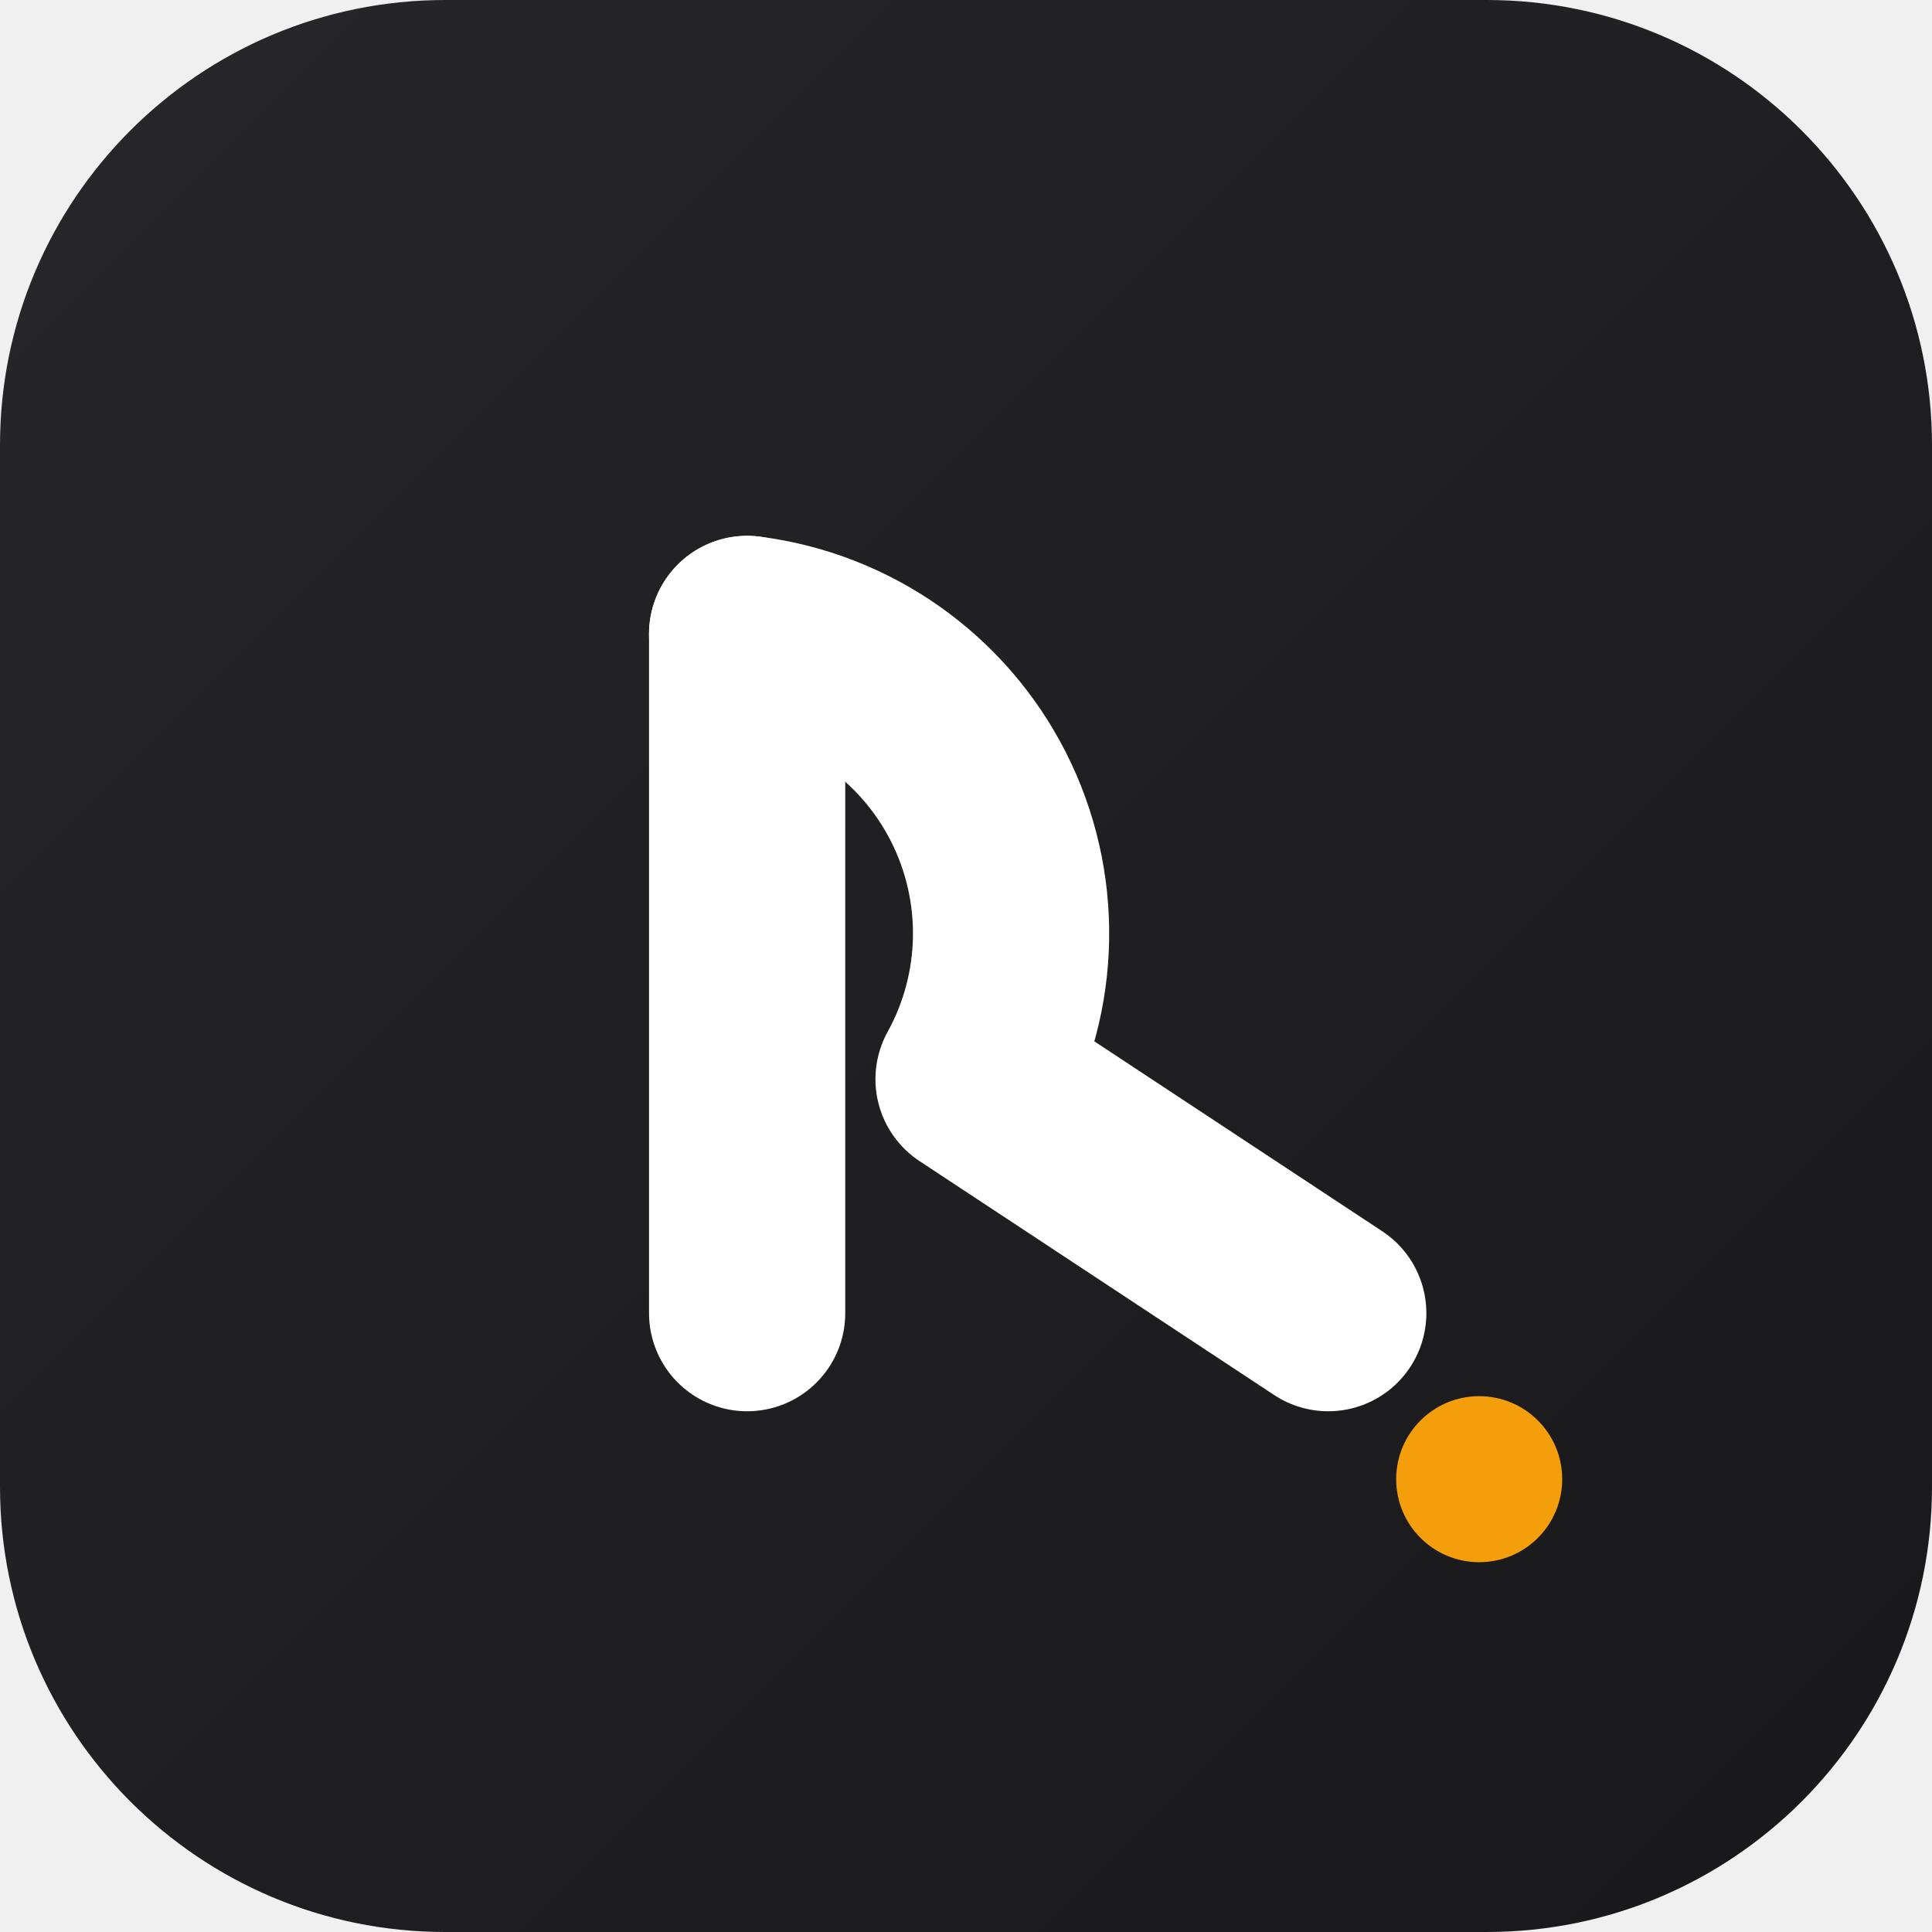
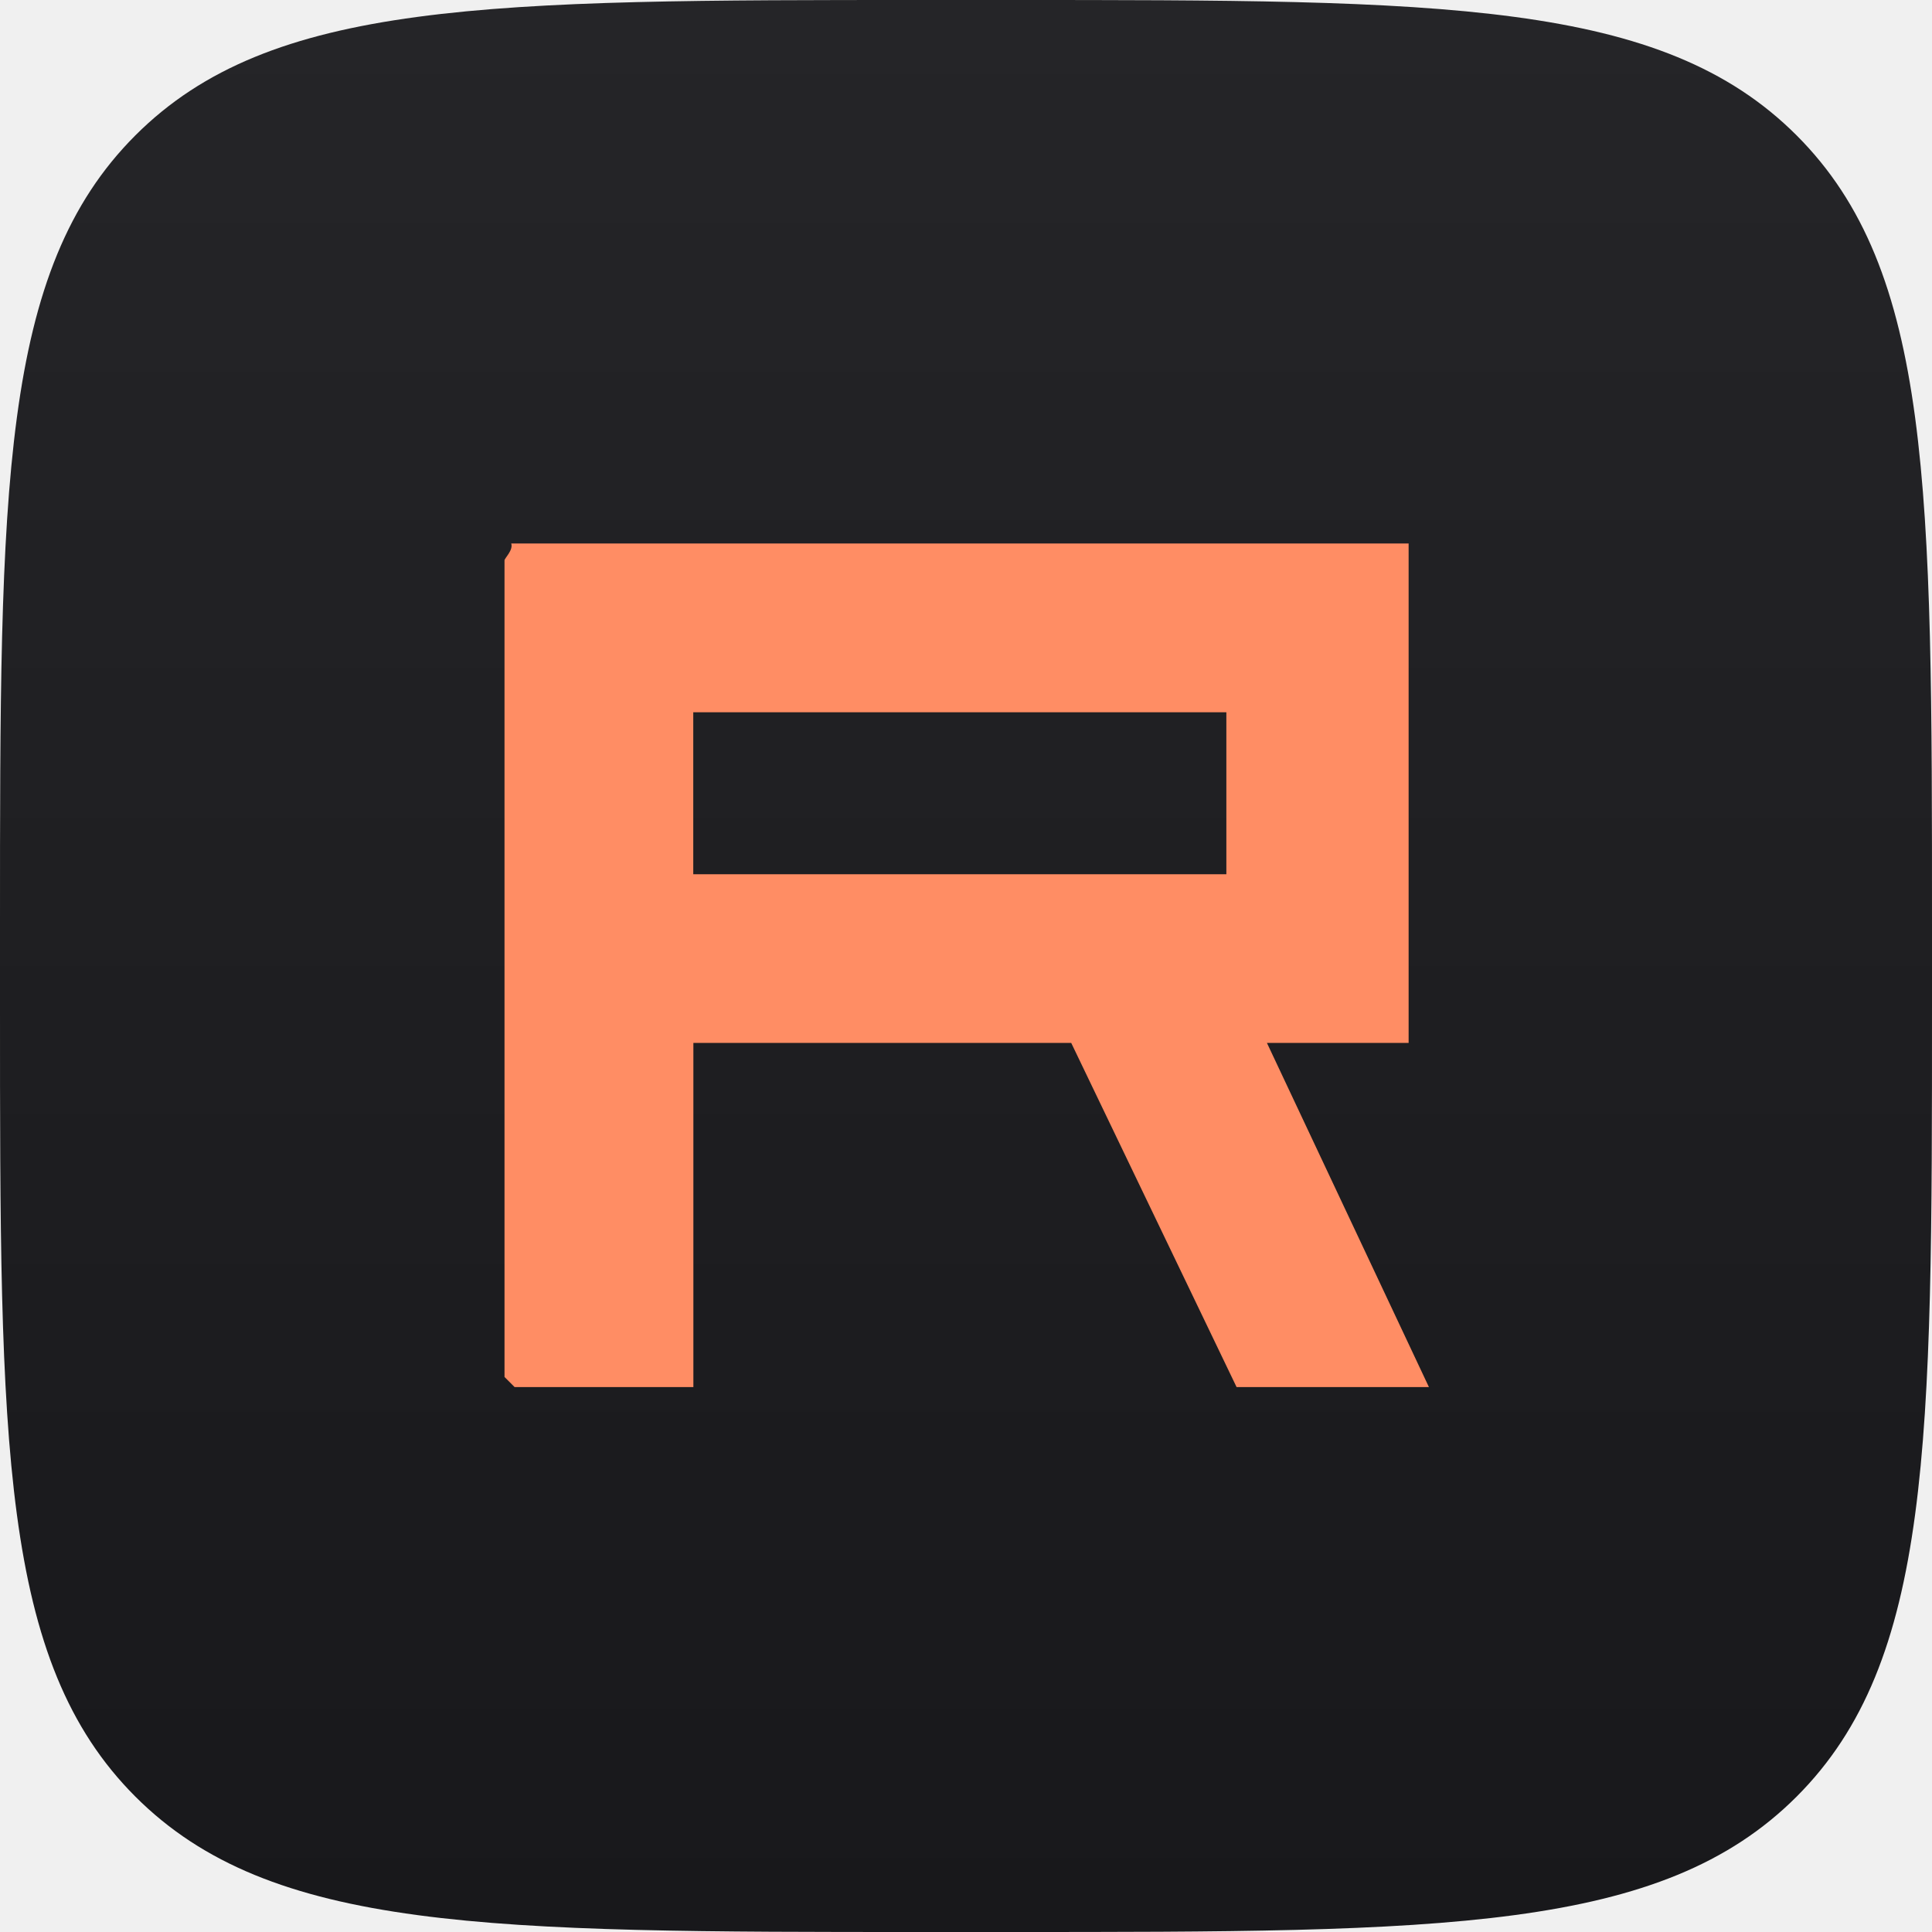
- <svg xmlns="http://www.w3.org/2000/svg" viewBox="0 0 512 512" role="img" aria-label="رنکو - Ranko">
+ <svg xmlns="http://www.w3.org/2000/svg" width="1254" height="1254" viewBox="0 0 1254 1254" fill="none">
+   <path d="M0 600C0 317.157 0 175.736 87.868 87.868C175.736 0 317.157 0 600 0H654C936.843 0 1078.26 0 1166.13 87.868C1254 175.736 1254 317.157 1254 600V654C1254 936.843 1254 1078.26 1166.13 1166.13C1078.26 1254 936.843 1254 654 1254H600C317.157 1254 175.736 1254 87.868 1166.13C0 1078.26 0 936.843 0 654V600Z" fill="url(#paint0_linear_2550_17142)" />
+   <path d="M914.291 352.821V676.94H822.33L927.46 900.294H802.614L695.301 676.94H450.049V900.294H334.007L327.46 893.747V363.733C327.46 362.303 333.255 357.111 331.825 352.746H914.366L914.291 352.821ZM795.991 462.316H449.973V567.446H795.991V462.316Z" fill="#FF8D64" />
  <defs>
-     <linearGradient id="ranko-bg" x1="0%" y1="0%" x2="100%" y2="100%">
-       <stop offset="0%" stop-color="#27272a" />
-       <stop offset="100%" stop-color="#18181b" />
+     <linearGradient id="paint0_linear_2550_17142" x1="627" y1="0" x2="627" y2="1254" gradientUnits="userSpaceOnUse">
+       <stop stop-color="#252528" />
+       <stop offset="1" stop-color="#18181B" />
    </linearGradient>
  </defs>
-   <rect width="512" height="512" rx="118" fill="url(#ranko-bg)" />
-   <g stroke="#ffffff" stroke-width="52" stroke-linecap="round" stroke-linejoin="round" fill="none">
-     <line x1="198" y1="348" x2="198" y2="168" />
-     <path d="M198 168 A80 80 0 0 1 258 286 L 352 348" />
-   </g>
-   <circle cx="392" cy="392" r="22" fill="#f59e0b" />
</svg>
